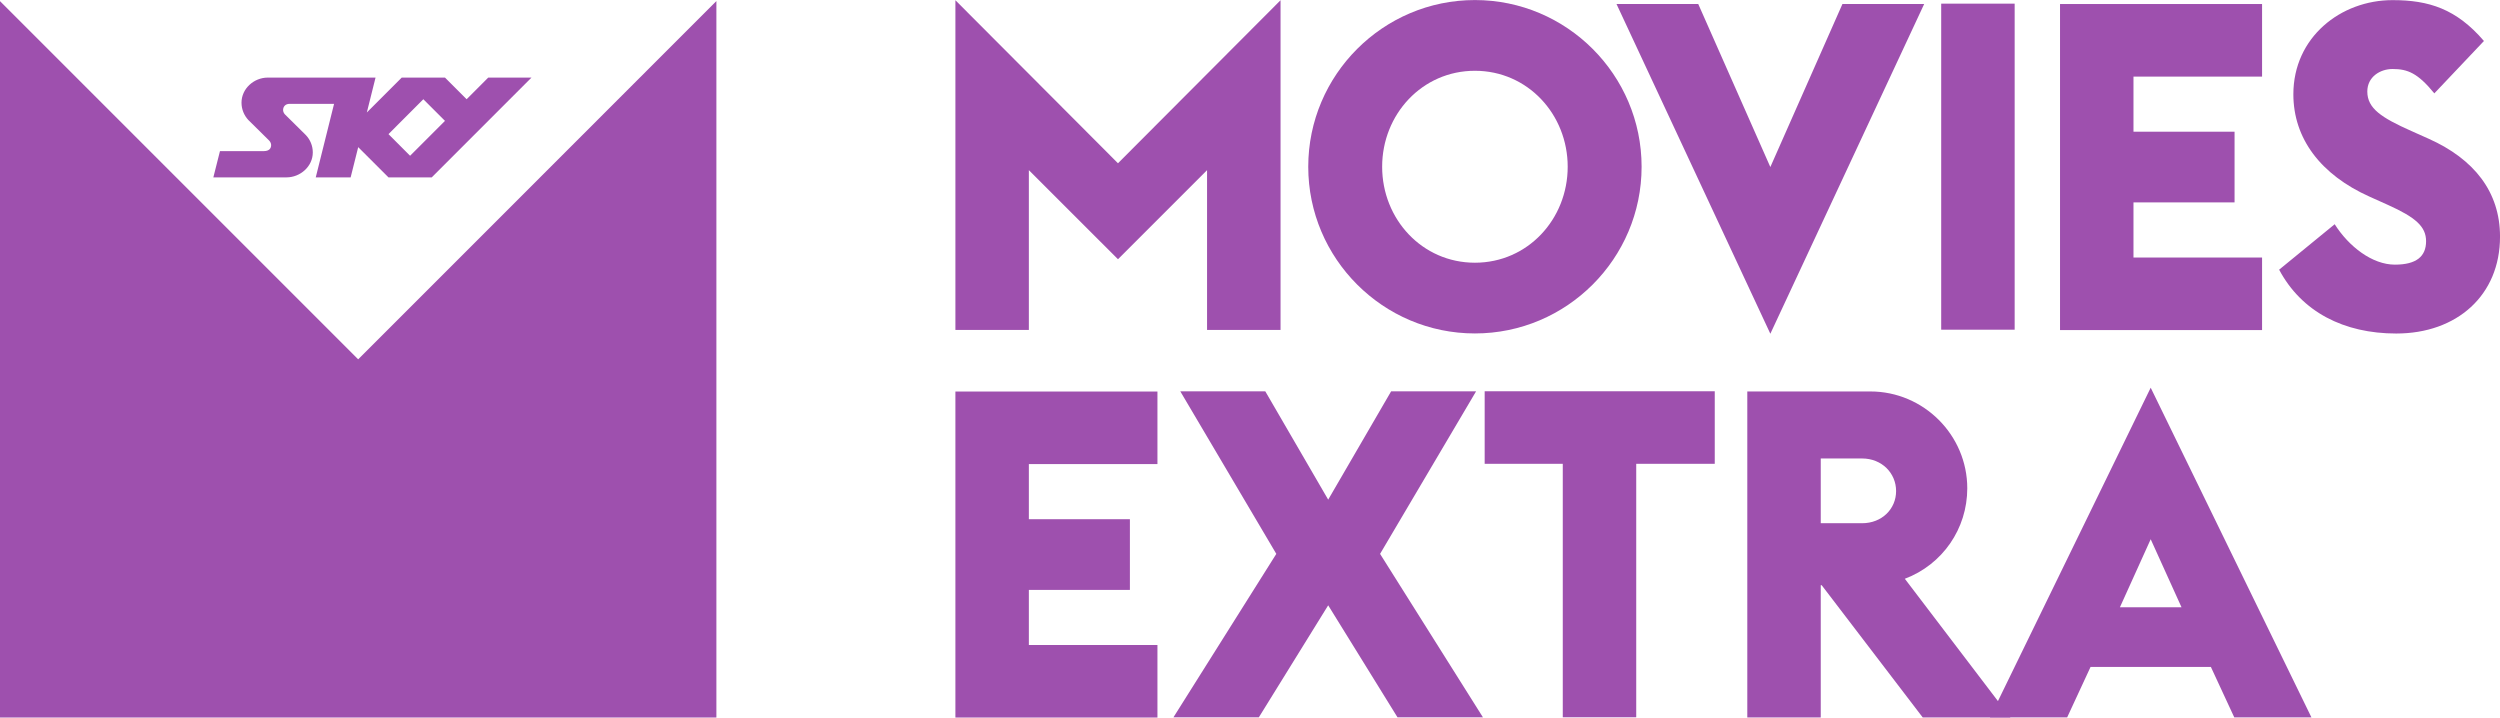
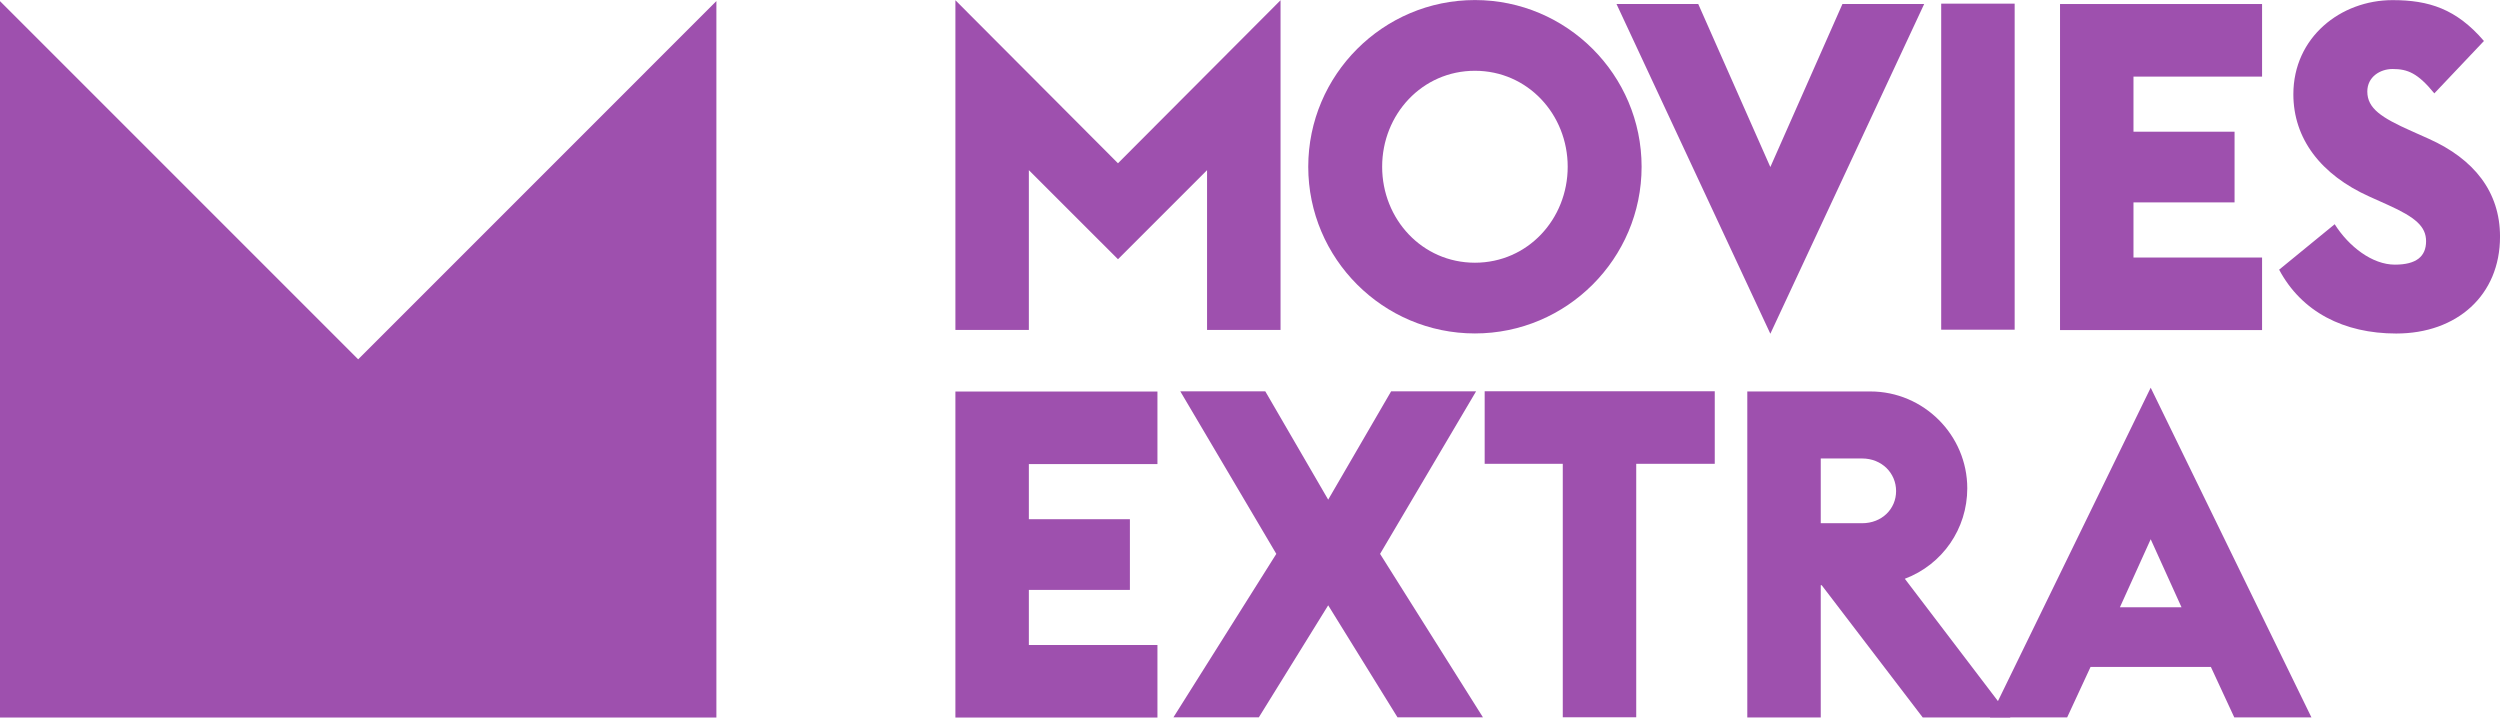
<svg xmlns="http://www.w3.org/2000/svg" width="23.306mm" height="6.687mm" version="1.1" viewBox="0 0 82.579 23.693">
  <defs>
    <clipPath id="a">
      <path d="m306.5 579.37h72.397v24.803h-72.397v-24.803z" />
    </clipPath>
  </defs>
  <g transform="translate(-290.14 -446.23)">
    <g transform="matrix(1.25 0 0 -1.25 -96.939 1197.8)">
      <g clip-path="url(#a)">
        <g transform="translate(320.5 597.14)">
-           <path d="m0 0-0.571 0.572 0.921 0.922 0.572-0.572-0.922-0.922zm2.065 2.066-0.571-0.572-0.572 0.572h-1.143l-0.922-0.922 0.23 0.922h-2.849c-0.367-1e-3 -0.693-0.294-0.693-0.663 0-0.176 0.069-0.337 0.179-0.456l0.55-0.543c0.037-0.038 0.054-0.083 0.054-0.121 0-0.091-0.054-0.16-0.196-0.16h-1.156l-0.175-0.694h1.932c0.367 0 0.696 0.29 0.696 0.659 0 0.176-0.069 0.337-0.181 0.456l-0.556 0.55c-0.03 0.032-0.048 0.076-0.048 0.114 0 0.091 0.061 0.164 0.17 0.164h1.177l-0.484-1.943h0.922l0.2 0.799 0.8-0.799h1.143l2.636 2.637h-1.143zm6.029 2.022v-18.933h-18.933v18.933l9.467-9.467 9.466 9.467z" fill="#9e50ae" />
+           <path d="m8.094 4.088v-18.933h-18.933v18.933l9.467-9.467z" fill="#9e50ae" />
        </g>
        <g transform="translate(334.91 601.25)">
          <path d="m0 0 4.296-4.308 4.296 4.308v-8.713h-1.942v4.223l-2.354-2.354-2.355 2.354v-4.223h-1.941v8.713z" fill="#9e50ae" />
        </g>
        <g transform="translate(351.09 596.85)">
          <path d="m0 0c0 1.383-1.056 2.536-2.452 2.536-1.395 0-2.451-1.153-2.451-2.536 0-1.384 1.056-2.536 2.451-2.536 1.396 0 2.452 1.152 2.452 2.536m-6.856 0c0 2.427 1.977 4.405 4.404 4.405 2.428 0 4.405-1.978 4.405-4.405s-1.977-4.405-4.405-4.405c-2.427 0-4.404 1.978-4.404 4.405" fill="#9e50ae" />
        </g>
        <g transform="translate(352.38 601.15)">
          <path d="M 0,0 2.16,0 4.065,-4.308 5.97,0 8.13,0 4.065,-8.713 0,0 Z" fill="#9e50ae" />
        </g>
        <path d="m360.96 601.16h1.941v-8.616h-1.941v8.616z" fill="#9e50ae" />
        <g transform="translate(364.1 601.15)">
          <path d="m0 0h5.339v-1.918h-3.398v-1.456h2.671v-1.868h-2.671v-1.457h3.398v-1.917h-5.339v8.616z" fill="#9e50ae" />
        </g>
        <g transform="translate(369.89 594.13)">
          <path d="m0 0 1.468 1.201c0.377-0.595 0.996-1.068 1.59-1.068 0.57 0 0.825 0.218 0.825 0.619 0 0.388-0.279 0.631-1.007 0.959l-0.485 0.218c-1.299 0.582-2.015 1.541-2.015 2.706 0 1.505 1.25 2.488 2.621 2.488 0.959 0 1.687-0.231 2.415-1.08l-1.311-1.384c-0.436 0.534-0.703 0.644-1.104 0.644-0.327 0-0.667-0.207-0.667-0.595 0-0.449 0.376-0.692 1.165-1.044l0.461-0.206c1.189-0.534 1.881-1.395 1.881-2.585 0-1.553-1.141-2.56-2.743-2.56-1.383 0-2.499 0.57-3.094 1.687" fill="#9e50ae" />
        </g>
        <g transform="translate(334.91 590.91)">
          <path d="m0 0h5.339v-1.917h-3.398v-1.457h2.67v-1.868h-2.67v-1.456h3.398v-1.917h-5.339v8.615z" fill="#9e50ae" />
        </g>
        <g transform="translate(343.39 586.62)">
          <path d="m0 0-2.537 4.295h2.246l1.662-2.862 1.663 2.862h2.245l-2.537-4.295 2.719-4.32h-2.258l-1.832 2.961-1.833-2.961h-2.257l2.719 4.32z" fill="#9e50ae" />
        </g>
        <g transform="translate(350.96 589)">
          <path d="m0 0h-2.064v1.917h6.08v-1.917h-2.075v-6.698h-1.941v6.698z" fill="#9e50ae" />
        </g>
        <g transform="translate(358.87 587.43)">
          <path d="m0 0c0.522 0 0.898 0.376 0.898 0.85 0 0.473-0.376 0.861-0.898 0.861h-1.093v-1.711h1.093zm-1.093-5.133h-1.941v8.615h3.252c1.408 0 2.561-1.152 2.561-2.56 0-1.068-0.655-2.014-1.65-2.39l2.79-3.665h-2.317l-2.67 3.495h-0.025v-3.495z" fill="#9e50ae" />
        </g>
        <g transform="translate(367.31 585.21)">
          <path d="m0 0-0.814 1.797-0.813-1.797h1.627zm-0.814 5.801 4.248-8.713h-2.039l-0.619 1.335h-3.179l-0.619-1.335h-2.039l4.247 8.713z" fill="#9e50ae" />
        </g>
      </g>
    </g>
  </g>
</svg>
